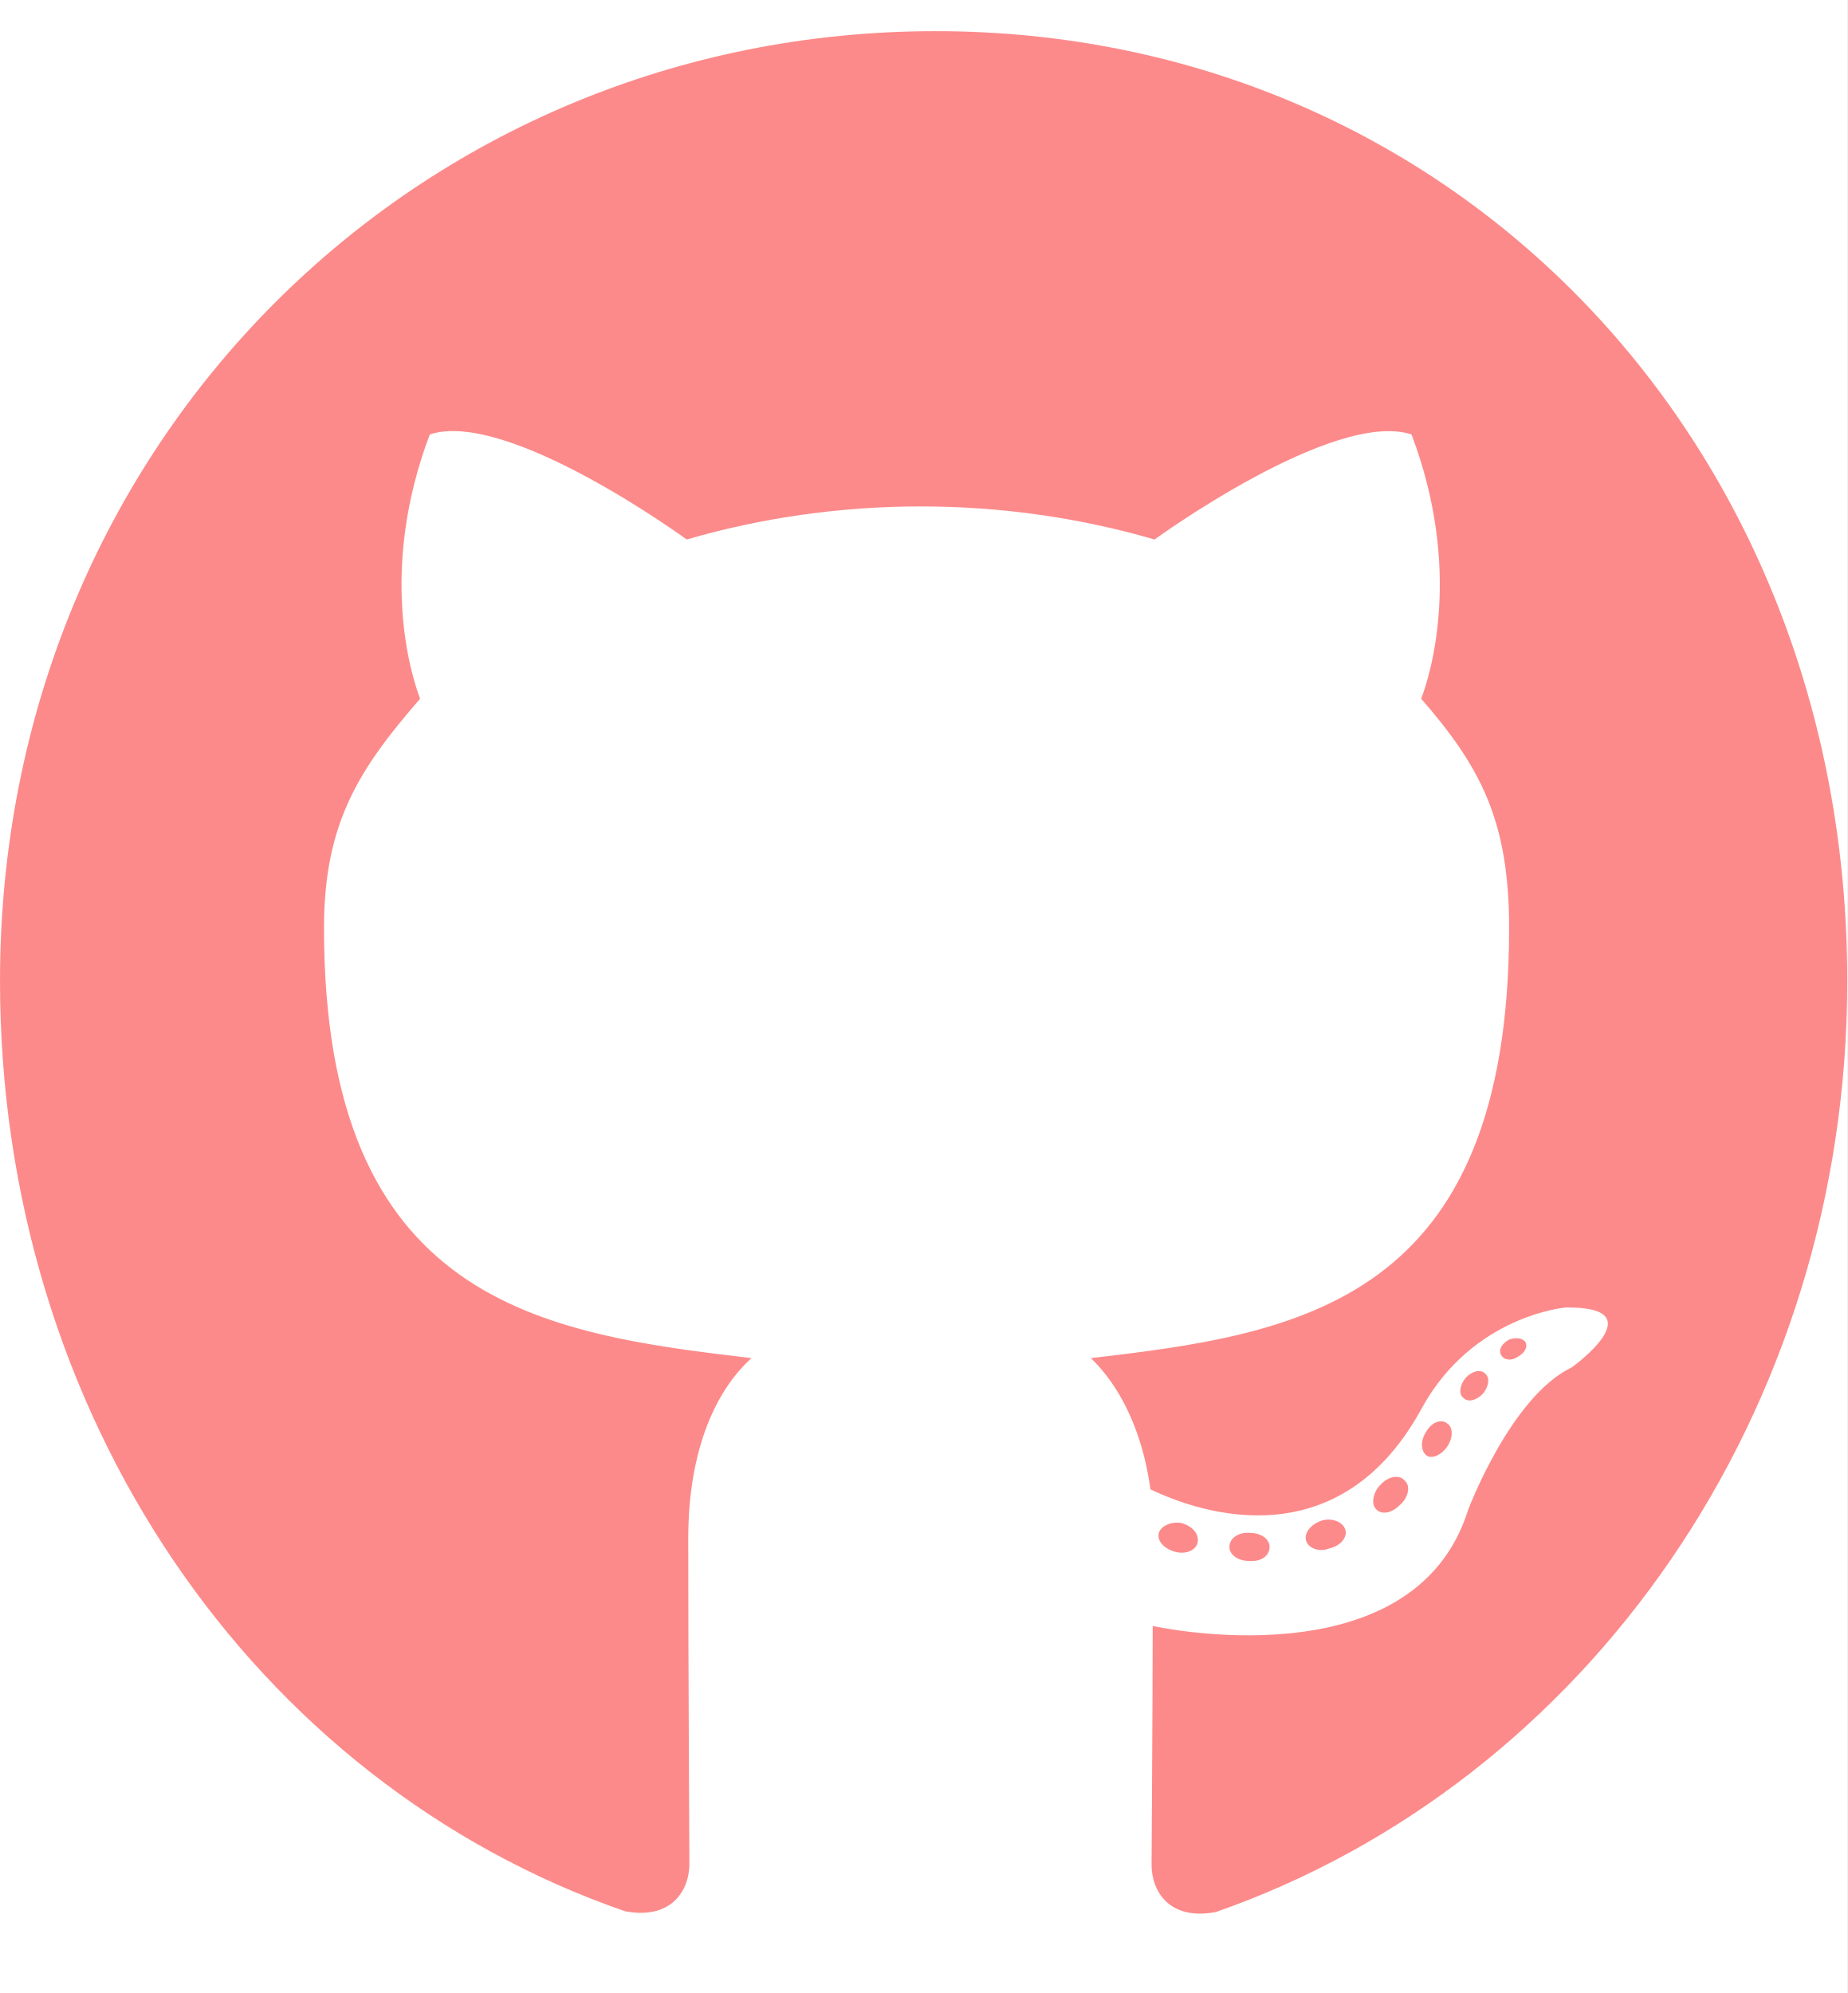
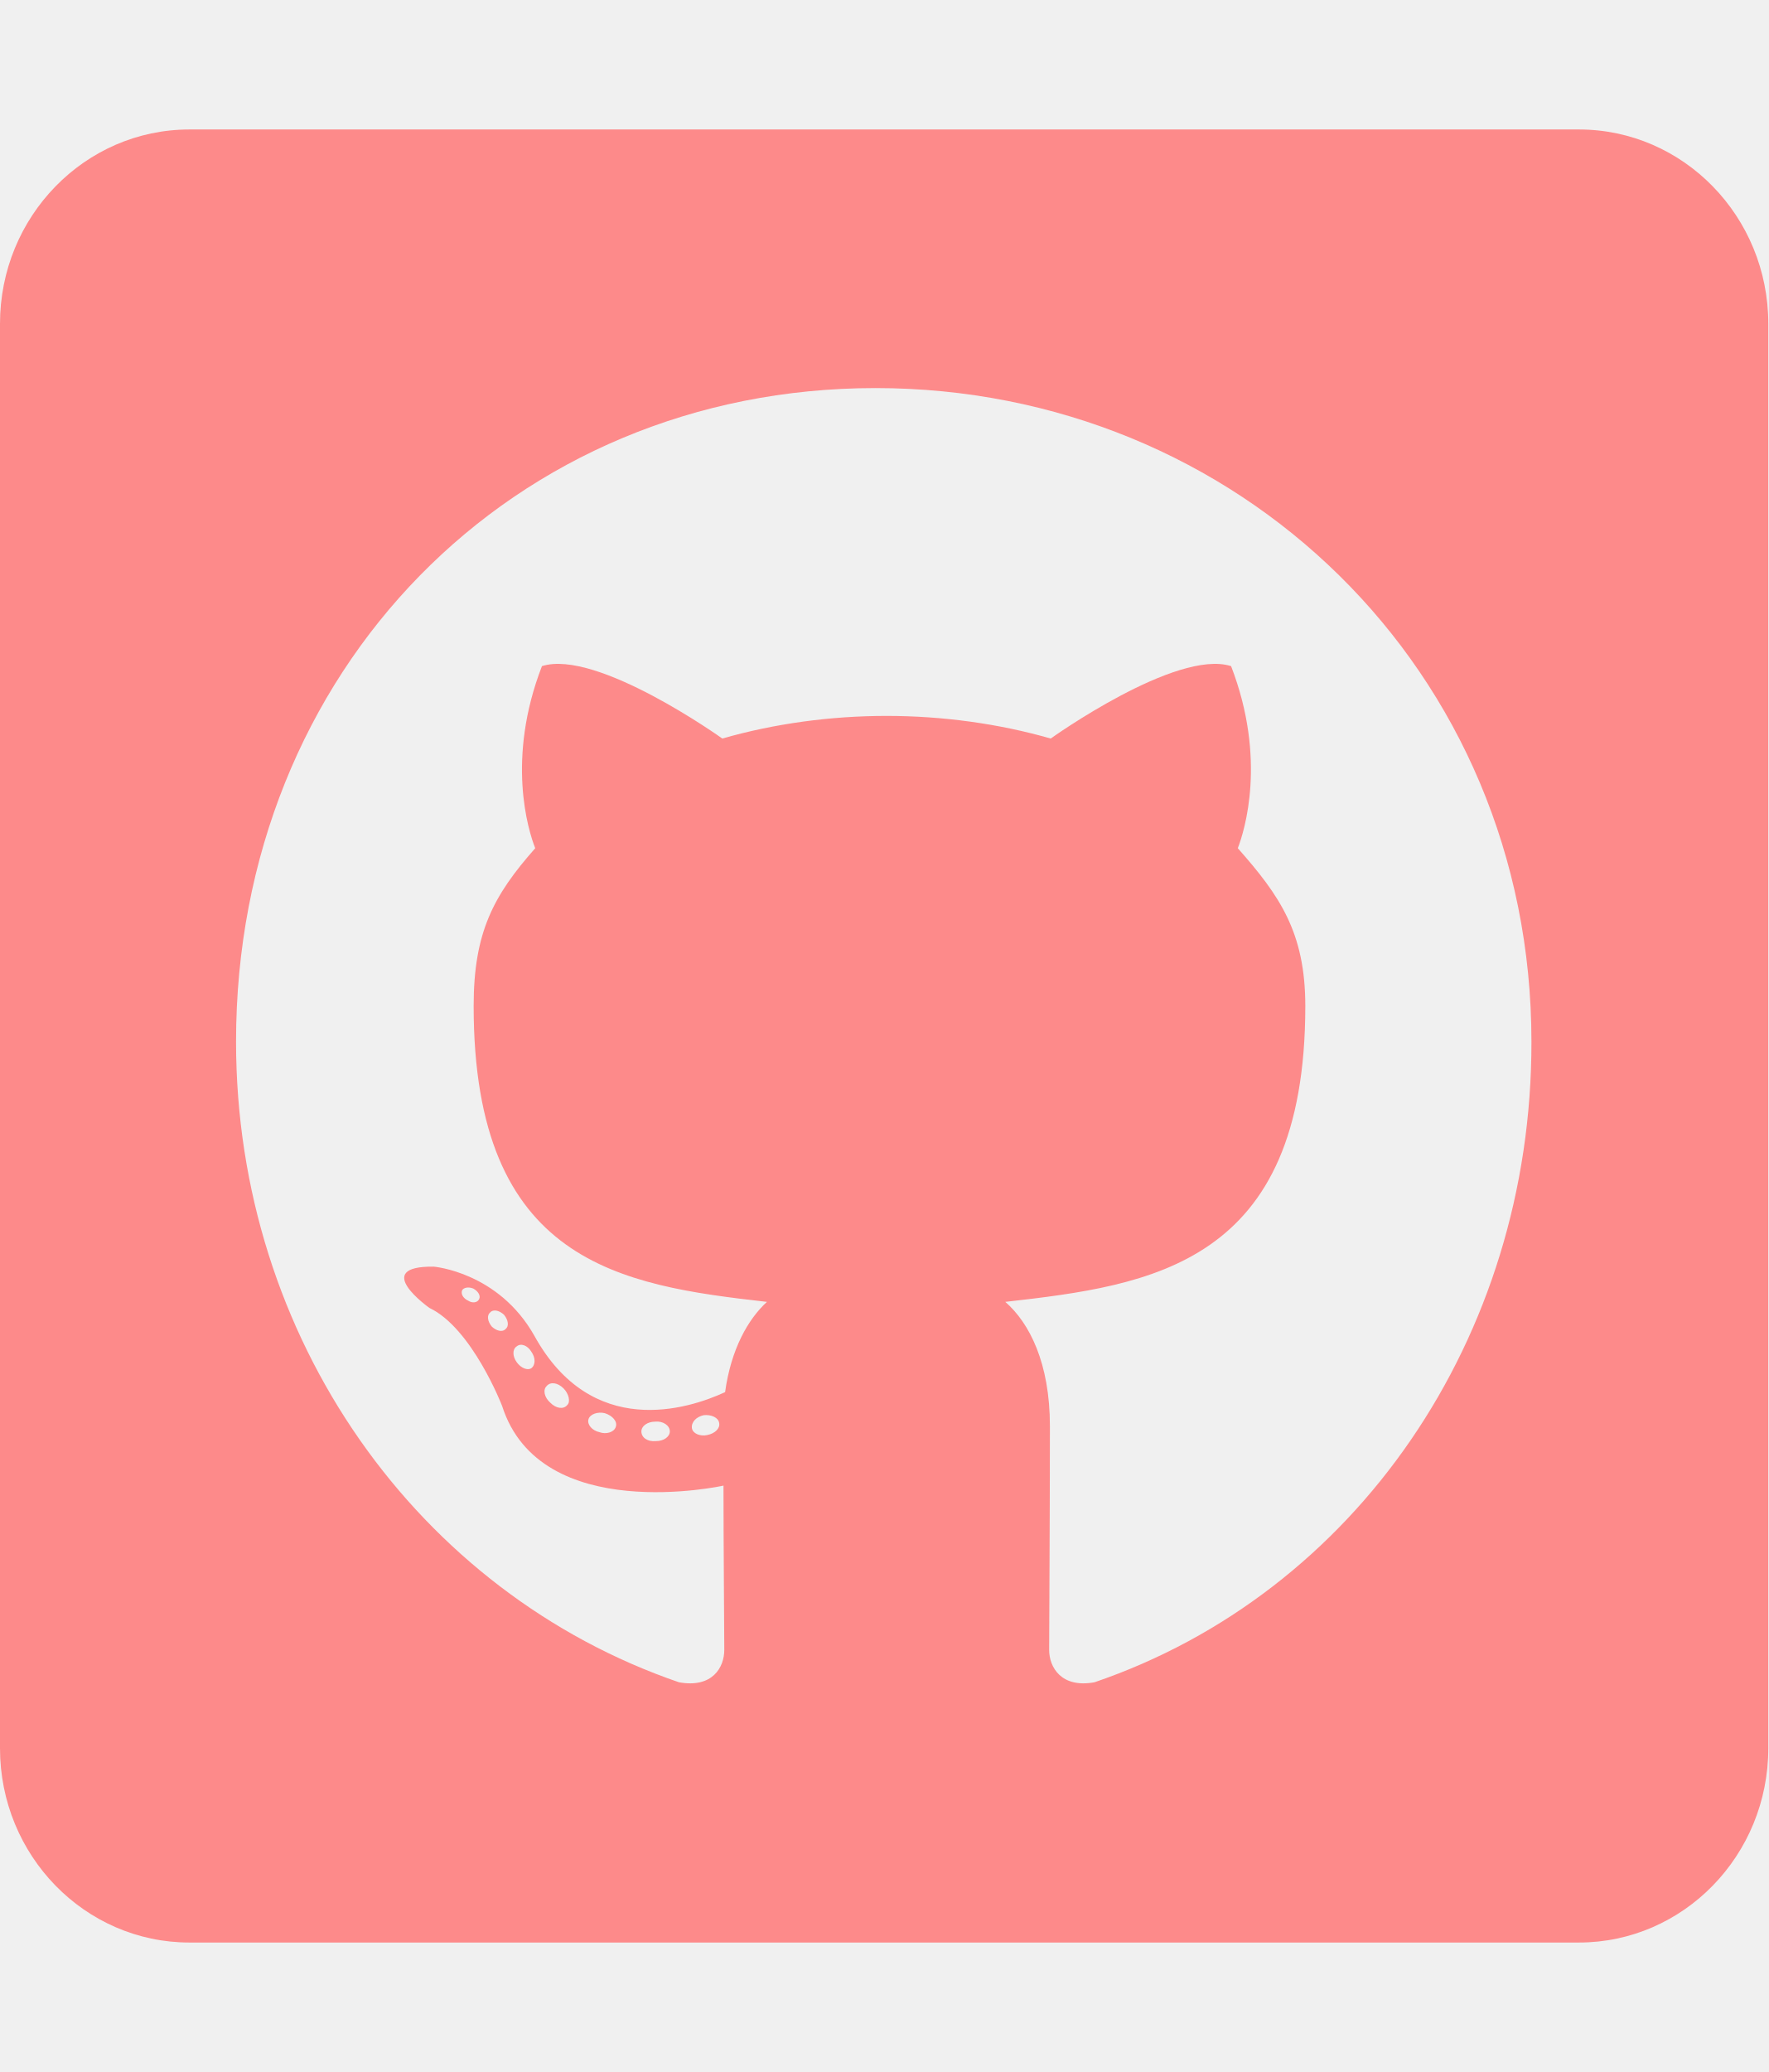
- <svg xmlns="http://www.w3.org/2000/svg" width="38" height="41" viewBox="0 0 38 41" fill="none">
-   <rect width="38" height="41" transform="matrix(-1 0 0 1 38 0)" fill="white" />
-   <path d="M25.29 31.823C25.29 31.983 25.466 32.111 25.688 32.111C25.941 32.135 26.117 32.007 26.117 31.823C26.117 31.663 25.941 31.535 25.719 31.535C25.489 31.511 25.29 31.639 25.29 31.823ZM27.673 31.463C27.726 31.623 27.573 31.807 27.343 31.855C27.144 31.935 26.914 31.855 26.868 31.695C26.822 31.535 26.968 31.351 27.198 31.279C27.397 31.223 27.619 31.302 27.673 31.463ZM24.286 31.327C24.509 31.383 24.662 31.535 24.639 31.719C24.616 31.879 24.416 31.983 24.187 31.927C23.965 31.871 23.811 31.719 23.834 31.559C23.857 31.407 24.064 31.302 24.286 31.327ZM19.245 0.641C29.871 0.641 38 9.073 38 20.18C38 29.06 32.652 36.66 25.014 39.334C24.034 39.519 23.689 38.886 23.689 38.365C23.689 37.869 23.712 35.13 23.712 33.449C23.712 33.449 29.075 34.65 30.201 31.062C30.201 31.062 31.074 28.732 32.331 28.131C32.331 28.131 34.085 26.874 32.208 26.898C32.208 26.898 30.3 27.058 29.251 28.964C27.573 32.055 24.761 31.166 23.666 30.638C23.489 29.357 22.991 28.468 22.44 27.939C26.723 27.443 31.044 26.794 31.044 19.091C31.044 16.889 30.461 15.783 29.235 14.374C29.435 13.854 30.086 11.707 29.036 8.937C27.435 8.416 23.75 11.099 23.75 11.099C22.218 10.65 20.571 10.418 18.939 10.418C17.307 10.418 15.66 10.65 14.127 11.099C14.127 11.099 10.442 8.408 8.841 8.937C7.792 11.715 8.443 13.854 8.642 14.374C7.416 15.791 6.665 16.896 6.665 19.091C6.665 26.818 11.178 27.435 15.46 27.939C14.756 28.572 14.158 29.773 14.158 31.655C14.158 34.353 14.181 37.693 14.181 38.349C14.181 38.87 13.829 39.502 12.856 39.318C5.194 36.66 -1.54972e-06 29.06 -1.54972e-06 20.18C-1.54972e-06 9.073 8.619 0.641 19.245 0.641ZM30.553 28.26C30.653 28.34 30.63 28.524 30.5 28.676C30.377 28.804 30.201 28.86 30.101 28.756C30.002 28.676 30.025 28.492 30.155 28.34C30.277 28.212 30.454 28.155 30.553 28.26ZM31.381 27.611C31.434 27.715 31.358 27.843 31.204 27.923C31.082 28.003 30.929 27.979 30.875 27.867C30.821 27.763 30.898 27.635 31.051 27.555C31.204 27.507 31.327 27.531 31.381 27.611ZM28.898 30.462C29.021 30.566 28.975 30.806 28.799 30.958C28.623 31.142 28.4 31.166 28.301 31.038C28.201 30.934 28.247 30.694 28.4 30.542C28.569 30.358 28.799 30.334 28.898 30.462ZM29.772 29.285C29.894 29.365 29.894 29.573 29.772 29.757C29.649 29.941 29.442 30.021 29.343 29.941C29.22 29.837 29.22 29.629 29.343 29.445C29.45 29.261 29.649 29.18 29.772 29.285Z" fill="#FD8A8A" />
+ <svg xmlns="http://www.w3.org/2000/svg" width="35" height="41" viewBox="0 0 35 41" fill="none">
+   <path d="M31.25 2.562H3.75C1.68 2.562 0 4.284 0 6.406V34.594C0 36.716 1.68 38.438 3.75 38.438H31.25C33.32 38.438 35 36.716 35 34.594V6.406C35 4.284 33.32 2.562 31.25 2.562ZM21.664 33.288C21.008 33.409 20.766 32.992 20.766 32.648C20.766 32.215 20.781 30.005 20.781 28.22C20.781 26.97 20.375 26.177 19.898 25.761C22.789 25.433 25.836 25.024 25.836 19.907C25.836 18.45 25.328 17.721 24.5 16.784C24.633 16.44 25.078 15.023 24.367 13.181C23.281 12.836 20.797 14.614 20.797 14.614C19.766 14.318 18.648 14.166 17.547 14.166C16.445 14.166 15.328 14.318 14.297 14.614C14.297 14.614 11.812 12.836 10.727 13.181C10.016 15.015 10.453 16.432 10.594 16.784C9.766 17.721 9.375 18.45 9.375 19.907C9.375 25 12.289 25.433 15.18 25.761C14.805 26.105 14.469 26.698 14.352 27.547C13.609 27.891 11.711 28.484 10.578 26.434C9.867 25.169 8.586 25.064 8.586 25.064C7.32 25.048 8.5 25.881 8.5 25.881C9.344 26.282 9.938 27.819 9.938 27.819C10.695 30.198 14.32 29.397 14.32 29.397C14.32 30.51 14.336 32.319 14.336 32.648C14.336 32.992 14.102 33.409 13.438 33.288C8.281 31.519 4.672 26.49 4.672 20.612C4.672 13.261 10.156 7.679 17.328 7.679C24.5 7.679 30.312 13.261 30.312 20.612C30.32 26.49 26.82 31.527 21.664 33.288ZM14 28.396C13.852 28.428 13.711 28.364 13.695 28.26C13.68 28.14 13.781 28.035 13.93 28.003C14.078 27.987 14.219 28.051 14.234 28.155C14.258 28.26 14.156 28.364 14 28.396ZM13.258 28.324C13.258 28.428 13.141 28.516 12.984 28.516C12.812 28.532 12.695 28.444 12.695 28.324C12.695 28.22 12.812 28.131 12.969 28.131C13.117 28.115 13.258 28.203 13.258 28.324ZM12.188 28.235C12.156 28.34 12 28.388 11.867 28.34C11.719 28.308 11.617 28.188 11.648 28.083C11.68 27.979 11.836 27.931 11.969 27.963C12.125 28.011 12.227 28.131 12.188 28.235ZM11.227 27.803C11.156 27.891 11.008 27.875 10.891 27.755C10.773 27.651 10.742 27.499 10.82 27.427C10.891 27.339 11.039 27.355 11.156 27.475C11.258 27.579 11.297 27.739 11.227 27.803ZM10.516 27.074C10.445 27.122 10.312 27.074 10.227 26.954C10.141 26.834 10.141 26.698 10.227 26.642C10.312 26.57 10.445 26.626 10.516 26.746C10.602 26.866 10.602 27.01 10.516 27.074ZM10.008 26.298C9.938 26.37 9.82 26.33 9.734 26.25C9.648 26.145 9.633 26.025 9.703 25.969C9.773 25.897 9.891 25.937 9.977 26.017C10.062 26.122 10.078 26.242 10.008 26.298ZM9.484 25.705C9.453 25.777 9.352 25.793 9.266 25.737C9.164 25.689 9.117 25.601 9.148 25.529C9.18 25.481 9.266 25.457 9.367 25.497C9.469 25.553 9.516 25.641 9.484 25.705Z" fill="#FD8A8A" />
</svg>
